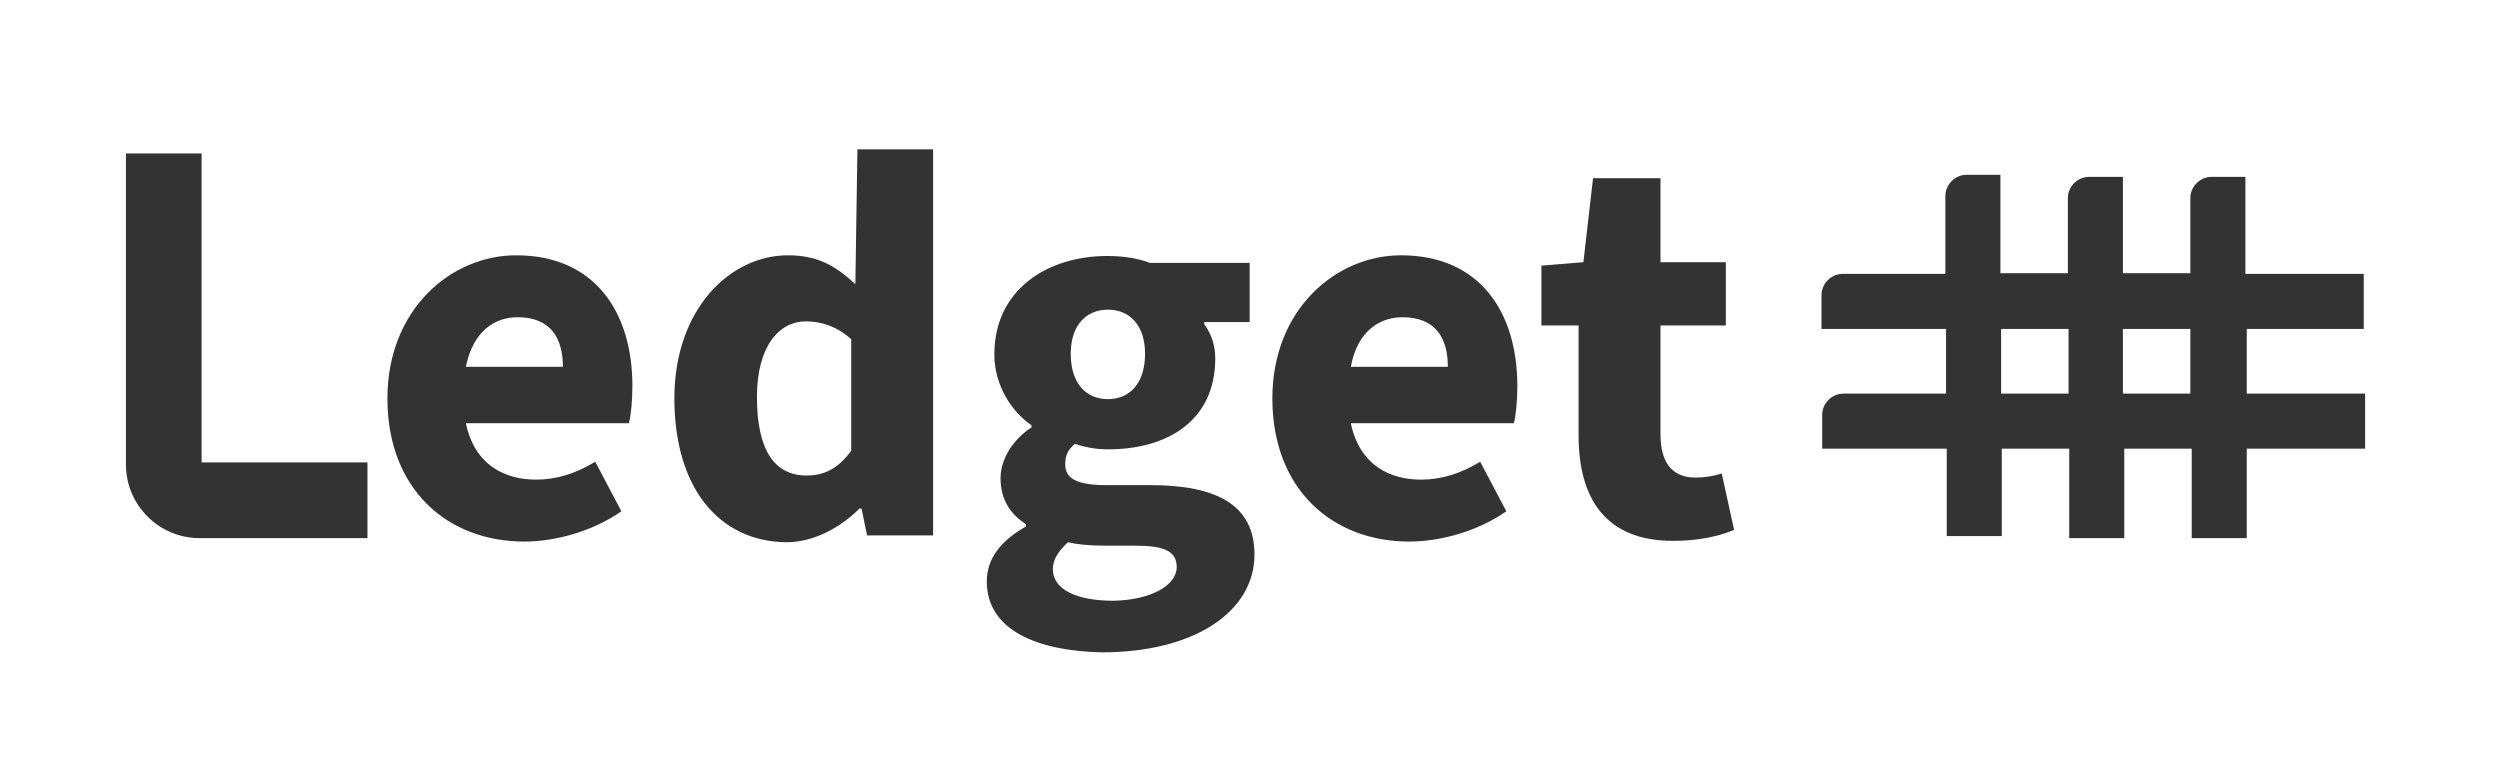
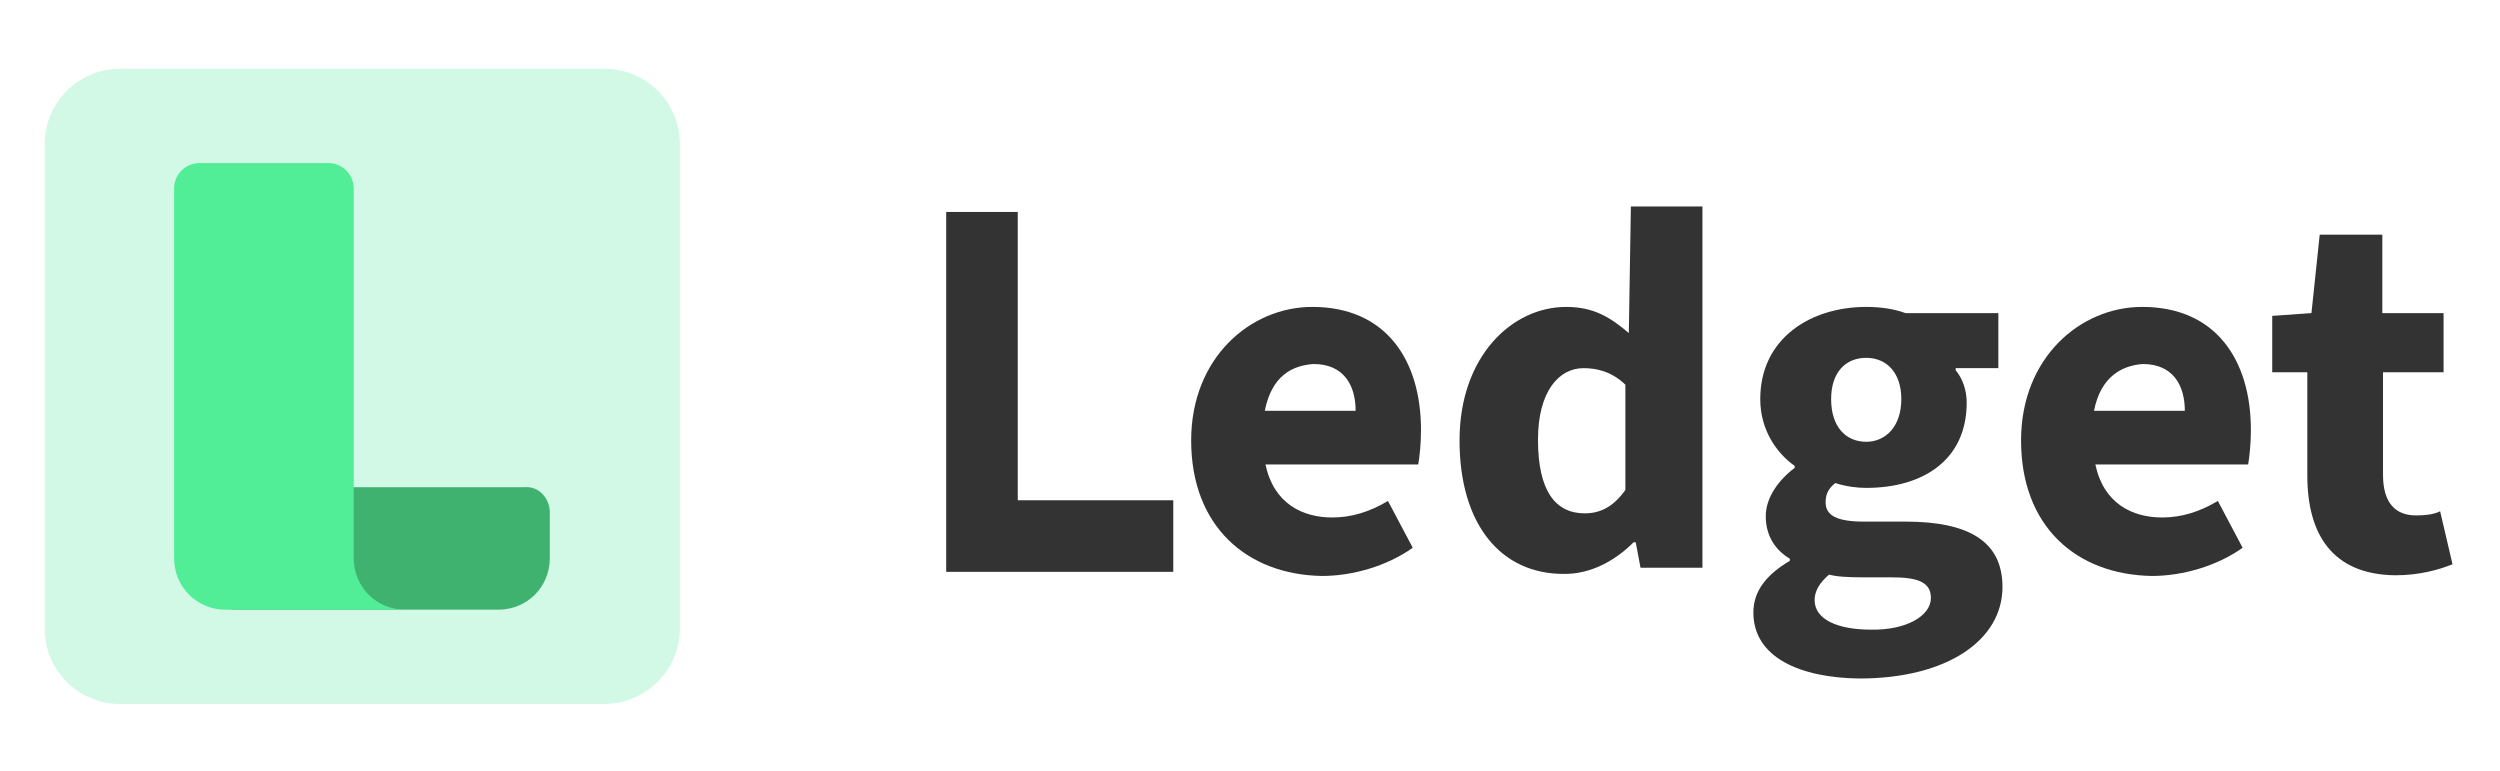
<svg xmlns="http://www.w3.org/2000/svg" version="1.1" id="Layer_1" x="0px" y="0px" viewBox="0 0 363.3 111.9" style="enable-background:new 0 0 363.3 111.9;" xml:space="preserve">
  <style type="text/css">
	.st0{fill:#333333;}
+ 	.st1{fill:#D2F9E6;}
+ 	.st2{fill:#3FB270;}
+ 	.st3{fill:#51ED97;}
</style>
  <g>
    <g>
-       <path class="st0" d="M56.3,57.9c0-12.9,9.2-20.8,18.7-20.8c11.4,0,16.9,8.2,16.9,19c0,2.1-0.2,4.2-0.5,5.4H67.7    c1.3,6.2,5.8,8.2,10.2,8.2c3,0,5.8-0.9,8.6-2.6l3.8,7.2c-4,2.8-9.4,4.4-14.1,4.4C65,78.7,56.3,71.1,56.3,57.9z M67.7,53.3h14.1    c0-4.2-1.8-7.2-6.6-7.2C72.1,46.1,68.8,47.9,67.7,53.3z" />
-       <path class="st0" d="M98,57.9c0-13,8.1-20.8,16.5-20.8c4.4,0,7,1.6,9.8,4.2l0.3-19.6h11v56.1h-9.6l-0.8-3.9h-0.3    c-2.8,2.8-6.7,4.9-10.6,4.9C104.4,78.7,98,70.8,98,57.9z M123.7,65.5V49.3c-2.1-1.9-4.4-2.6-6.6-2.6c-3.8,0-7.1,3.5-7.1,11    c0,7.8,2.6,11.4,7.2,11.4C119.8,69.1,121.8,68.1,123.7,65.5z" />
-       <path class="st0" d="M143.4,84.5c0-3.3,2-5.9,5.7-8v-0.3c-2.1-1.4-3.7-3.4-3.7-6.7c0-2.9,1.9-5.7,4.5-7.4v-0.3    c-2.8-1.9-5.4-5.7-5.4-10.3c0-9.5,7.8-14.3,16.4-14.3c2.2,0,4.4,0.3,6.2,1h14.5v8.6h-6.6v0.3c1,1.4,1.6,3,1.6,5    c0,9-6.9,13.2-15.6,13.2c-1.4,0-3-0.2-4.8-0.8c-1,0.9-1.4,1.6-1.4,3c0,2,1.6,3,6,3h6.4c9.8,0,15.1,3,15.1,10.1    c0,8.2-8.6,14.2-22.2,14.2C150.8,94.6,143.4,91.6,143.4,84.5z M171,82.4c0-2.5-2.2-3.1-6.1-3.1h-4.1c-2.7,0-4.3-0.2-5.6-0.5    c-1.4,1.3-2.2,2.5-2.2,3.9c0,3,3.5,4.6,8.8,4.6C167.2,87.2,171,85.1,171,82.4z M166.4,51.4c0-4.2-2.3-6.4-5.4-6.4    s-5.4,2.2-5.4,6.4c0,4.4,2.3,6.6,5.4,6.6S166.4,55.8,166.4,51.4z" />
-       <path class="st0" d="M184.9,57.9c0-12.9,9.2-20.8,18.7-20.8c11.4,0,16.9,8.2,16.9,19c0,2.1-0.2,4.2-0.5,5.4h-23.7    c1.3,6.2,5.8,8.2,10.2,8.2c3,0,5.8-0.9,8.6-2.6l3.8,7.2c-4,2.8-9.4,4.4-14.1,4.4C193.6,78.7,184.9,71.1,184.9,57.9z M196.3,53.3    h14.1c0-4.2-1.8-7.2-6.6-7.2C200.7,46.1,197.3,47.9,196.3,53.3z" />
-       <path class="st0" d="M229.4,63.3v-16H224v-8.7l6.1-0.5l1.4-12.2h9.8v12.2h9.5v9.2h-9.5v15.8c0,4.5,2,6.3,5.1,6.3    c1.3,0,2.6-0.2,3.8-0.6L252,77c-2.1,0.9-5.1,1.6-8.9,1.6C233.3,78.6,229.4,72.4,229.4,63.3z" />
+       <path class="st0" d="M173.1,64c0-12,8.6-19.4,17.6-19.4c10.7,0,15.8,7.7,15.8,17.9c0,2-0.2,3.8-0.4,5h-22.2    c1.2,5.7,5.4,7.7,9.7,7.7c2.8,0,5.4-0.8,8.1-2.4l3.6,6.8c-3.8,2.7-8.8,4.1-13.2,4.1C181.2,83.5,173.1,76.5,173.1,64z M183.8,59.7    H197c0-3.8-1.8-6.8-6.1-6.8C187.8,53.1,184.8,54.6,183.8,59.7z" />
+       <path class="st0" d="M212.1,64c0-12.2,7.6-19.4,15.5-19.4c4.1,0,6.5,1.6,9.1,3.8l0.3-18.4h10.4v52.5h-9l-0.7-3.7h-0.3    c-2.7,2.7-6.2,4.6-10,4.6C218.1,83.5,212.1,76.2,212.1,64z M236.2,71.2V55.9c-2-1.9-4.1-2.4-6.1-2.4c-3.5,0-6.6,3.3-6.6,10.4    c0,7.4,2.5,10.7,6.8,10.7C232.6,74.6,234.5,73.6,236.2,71.2z" />
+       <path class="st0" d="M254.8,89c0-3.1,1.9-5.5,5.3-7.5v-0.3c-2-1.2-3.5-3.2-3.5-6.2c0-2.7,1.9-5.3,4.2-7v-0.3c-2.7-1.9-5-5.3-5-9.7    c0-8.9,7.4-13.4,15.4-13.4c2.1,0,4.1,0.3,5.7,0.9h13.5v8h-6.2v0.3c1,1.2,1.6,2.9,1.6,4.7c0,8.4-6.4,12.4-14.6,12.4    c-1.4,0-2.9-0.2-4.5-0.7c-1,0.8-1.4,1.6-1.4,2.8c0,1.9,1.6,2.8,5.6,2.8h6c9.1,0,14.1,2.8,14.1,9.5c0,7.7-8,13.3-20.8,13.3    C261.7,98.5,254.8,95.6,254.8,89z M280.6,86.9c0-2.4-2.1-3-5.7-3H271c-2.6,0-4.1-0.1-5.2-0.4c-1.4,1.2-2.1,2.4-2.1,3.7    c0,2.8,3.3,4.3,8.2,4.3C277,91.6,280.6,89.5,280.6,86.9z M276.3,58c0-3.9-2.2-6-5.1-6c-3,0-5.1,2.1-5.1,6c0,4.1,2.2,6.2,5.1,6.2    C274,64.2,276.3,62,276.3,58z" />
+       <path class="st0" d="M293.7,64c0-12,8.6-19.4,17.6-19.4c10.7,0,15.8,7.7,15.8,17.9c0,2-0.2,3.8-0.4,5h-22.2    c1.2,5.7,5.4,7.7,9.7,7.7c2.8,0,5.4-0.8,8.1-2.4l3.6,6.8c-3.8,2.7-8.8,4.1-13.2,4.1C301.7,83.5,293.7,76.5,293.7,64z M304.3,59.7    h13.2c0-3.8-1.8-6.8-6.1-6.8C308.5,53.1,305.3,54.6,304.3,59.7z" />
+       <path class="st0" d="M335.3,69.1v-15h-5.1v-8.2l5.7-0.4l1.2-11.4h9.1v11.4h8.9v8.6h-8.8V69c0,4.2,1.9,5.9,4.8,5.9    c1.2,0,2.5-0.1,3.5-0.6l1.8,7.7c-2,0.8-4.8,1.6-8.3,1.6C338.9,83.5,335.3,77.6,335.3,69.1z" />
    </g>
-     <path class="st0" d="M343.5,47.8v-8h-17.2V25.7h-4.9c-1.7,0-3.1,1.4-3.1,3.1v10.9h-9.8V25.7h-4.9c-1.7,0-3.1,1.4-3.1,3.1v10.9h-9.8   V25.4h-4.9c-1.7,0-3.1,1.4-3.1,3.1v11.3h-14.9c-1.7,0-3.1,1.4-3.1,3.1v4.9h18.1v9.4h-14.9c-1.7,0-3.1,1.4-3.1,3.1v4.9h18.1v12.7h8   V65.2h9.8v13h8v-13h9.8v13h8v-13h17.2v-8h-17.2v-9.4H343.5z M290.8,57.2v-9.4h9.8v9.4H290.8z M318.3,57.2h-9.8v-9.4h9.8V57.2z" />
-     <path class="st0" d="M53.5,78.2H29c-5.9,0-10.7-4.8-10.7-10.7V22.3h11v44.9h24.1V78.2z" />
+     <polygon class="st0" points="170.5,83.1 137.5,83.1 137.5,30.8 147.9,30.8 147.9,72.7 170.5,72.7  " />
+   </g>
+   <g>
+     <path class="st1" d="M87.8,102.3H17.4c-6,0-10.9-4.9-10.9-10.9V20.9c0-6,4.9-10.9,10.9-10.9h70.5c6,0,10.9,4.9,10.9,10.9v70.5   C98.8,97.4,93.8,102.3,87.8,102.3z" />
+     <g>
+       <path class="st2" d="M79.9,74.5v6.6c0,4.2-3.3,7.5-7.5,7.5H58.9H32.8c4.2,0,7.5-3.3,7.5-7.5v-6.6c0-2.1,1.7-3.7,3.7-3.7h32.2    C78.3,70.6,79.9,72.4,79.9,74.5z" />
+       <path class="st3" d="M47.7,23.7c2.1,0,3.7,1.7,3.7,3.7v53.7c0,4.2,3.3,7.5,7.5,7.5H32.8c-4.2,0-7.5-3.3-7.5-7.5V27.4    c0-2.1,1.7-3.7,3.7-3.7H47.7z" />
+     </g>
  </g>
</svg>
